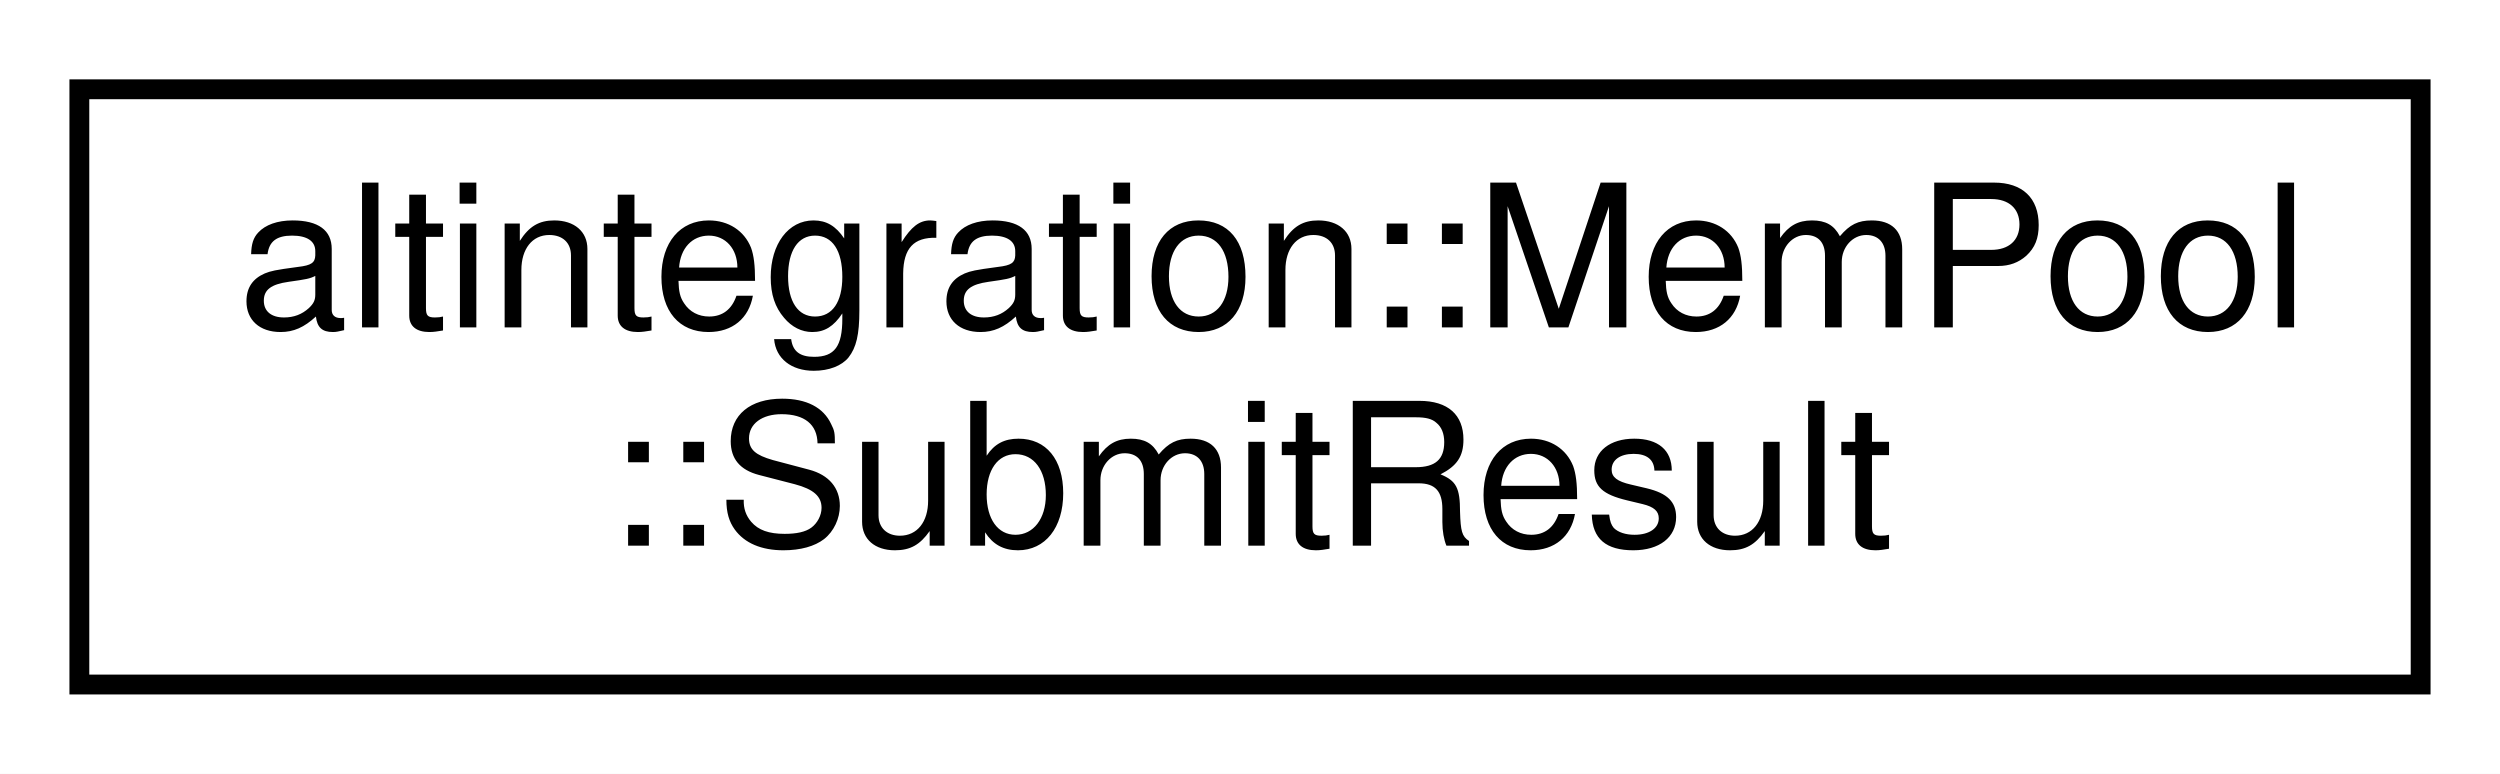
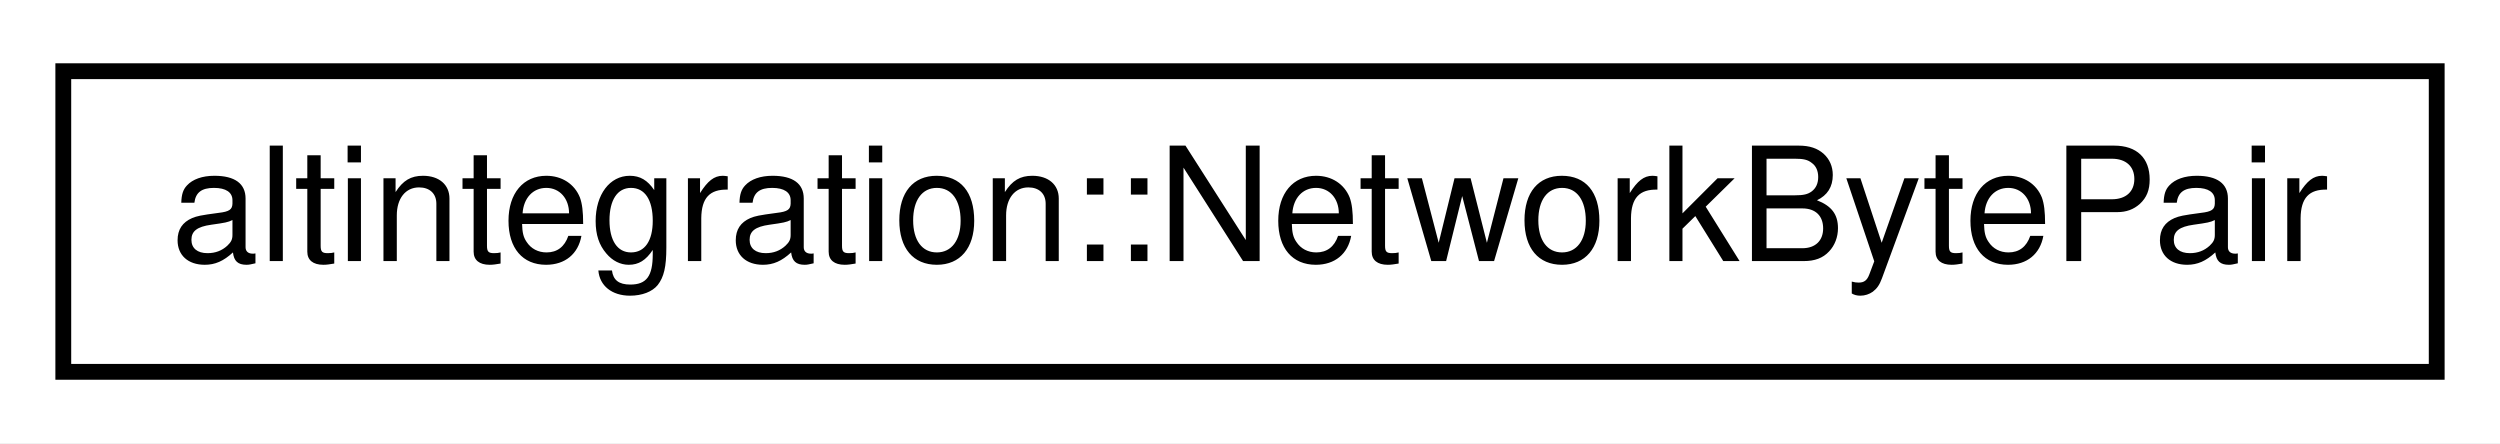
- <svg xmlns="http://www.w3.org/2000/svg" xmlns:xlink="http://www.w3.org/1999/xlink" width="126pt" height="39pt" viewBox="0.00 0.00 126.00 39.00">
-   <g id="graph0" class="graph" transform="scale(1 1) rotate(0) translate(4 35)">
-     <polygon fill="white" stroke="transparent" points="-4,4 -4,-35 122,-35 122,4 -4,4" />
+ <svg xmlns="http://www.w3.org/2000/svg" xmlns:xlink="http://www.w3.org/1999/xlink" width="158pt" height="28pt" viewBox="0.00 0.00 158.00 28.00">
+   <g id="graph0" class="graph" transform="scale(1 1) rotate(0) translate(4 24)">
+     <polygon fill="white" stroke="transparent" points="-4,4 -4,-24 154,-24 154,4 -4,4" />
    <g id="node1" class="node">
      <g id="a_node1">
-         <a xlink:href="structaltintegration_1_1MemPool_1_1SubmitResult.html" target="_top" xlink:title="Result of submission to mempool.">
-           <polygon fill="white" stroke="black" points="0,-0.5 0,-30.5 118,-30.5 118,-0.5 0,-0.5" />
-           <text text-anchor="start" x="8" y="-18.5" font-family="Helvetica,sans-Serif" font-size="10.00">altintegration::MemPool</text>
-           <text text-anchor="middle" x="59" y="-7.5" font-family="Helvetica,sans-Serif" font-size="10.00">::SubmitResult</text>
+         <a xlink:href="namespacealtintegration.html#structaltintegration_1_1NetworkBytePair" target="_top" xlink:title="Stores pair of TxType and VBK network byte.">
+           <polygon fill="white" stroke="black" points="0,-0.5 0,-19.5 150,-19.5 150,-0.5 0,-0.5" />
+           <text text-anchor="middle" x="75" y="-7.5" font-family="Helvetica,sans-Serif" font-size="10.00">altintegration::NetworkBytePair</text>
        </a>
      </g>
    </g>
  </g>
</svg>
